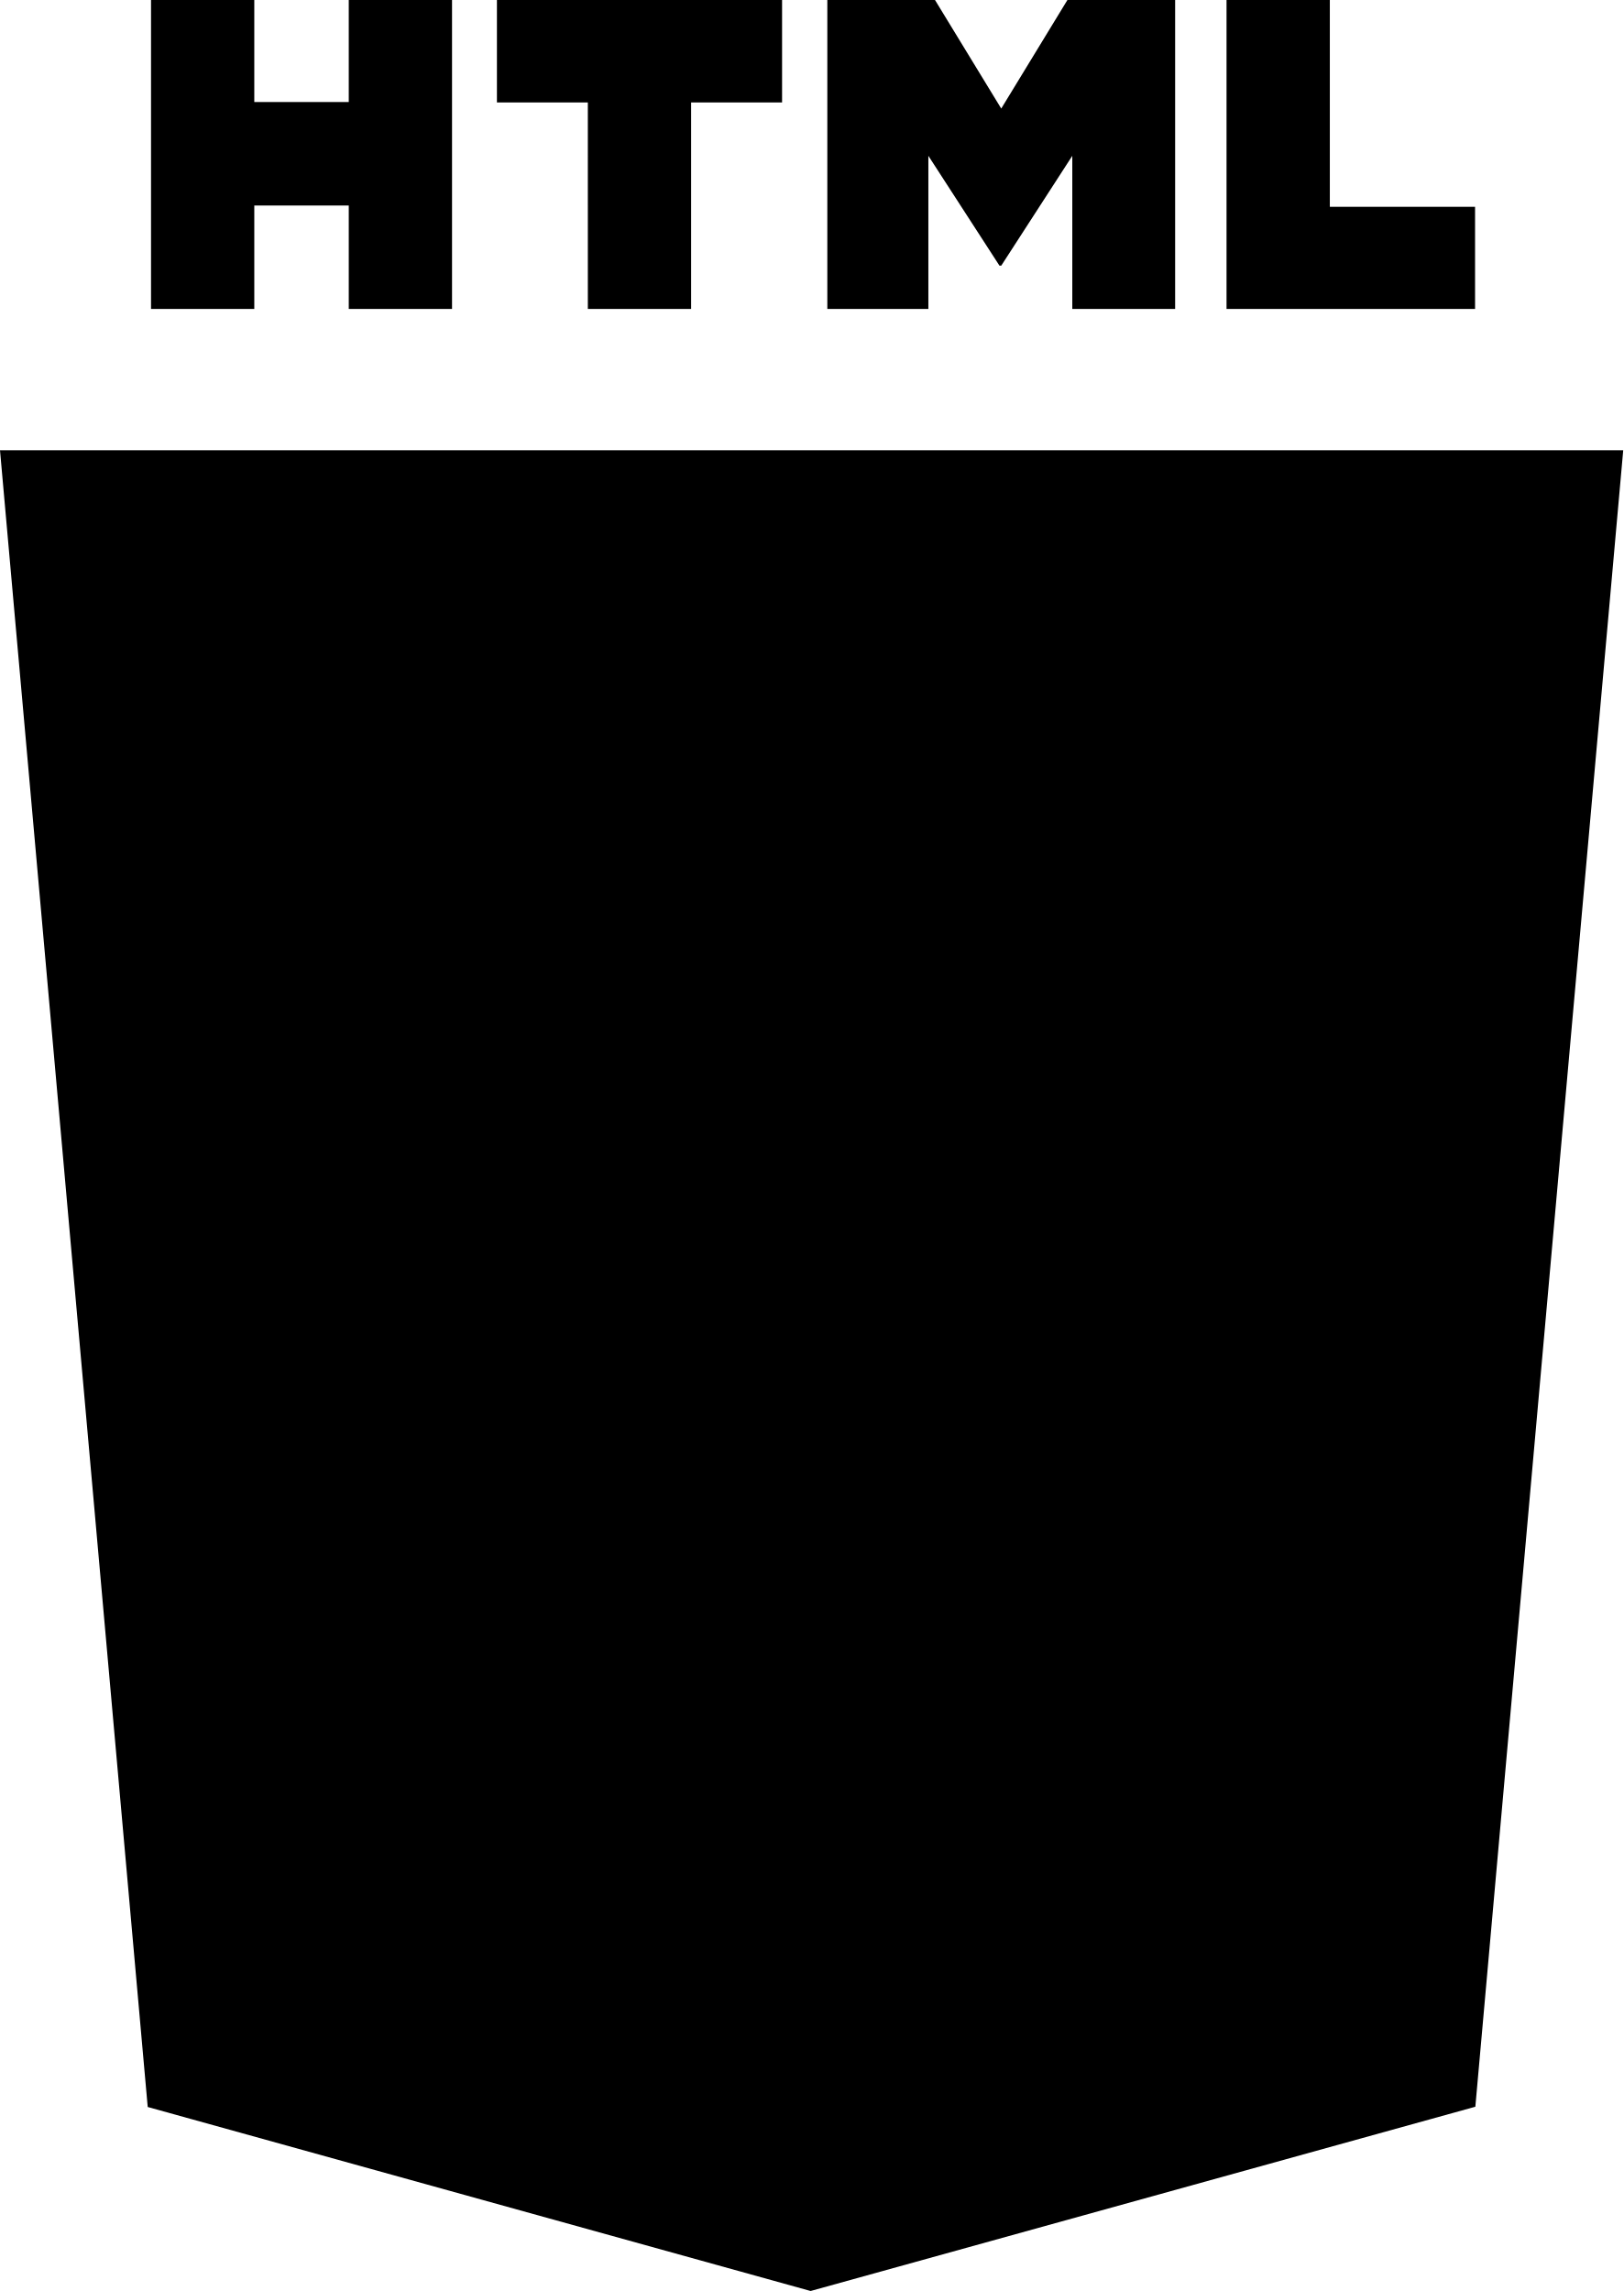
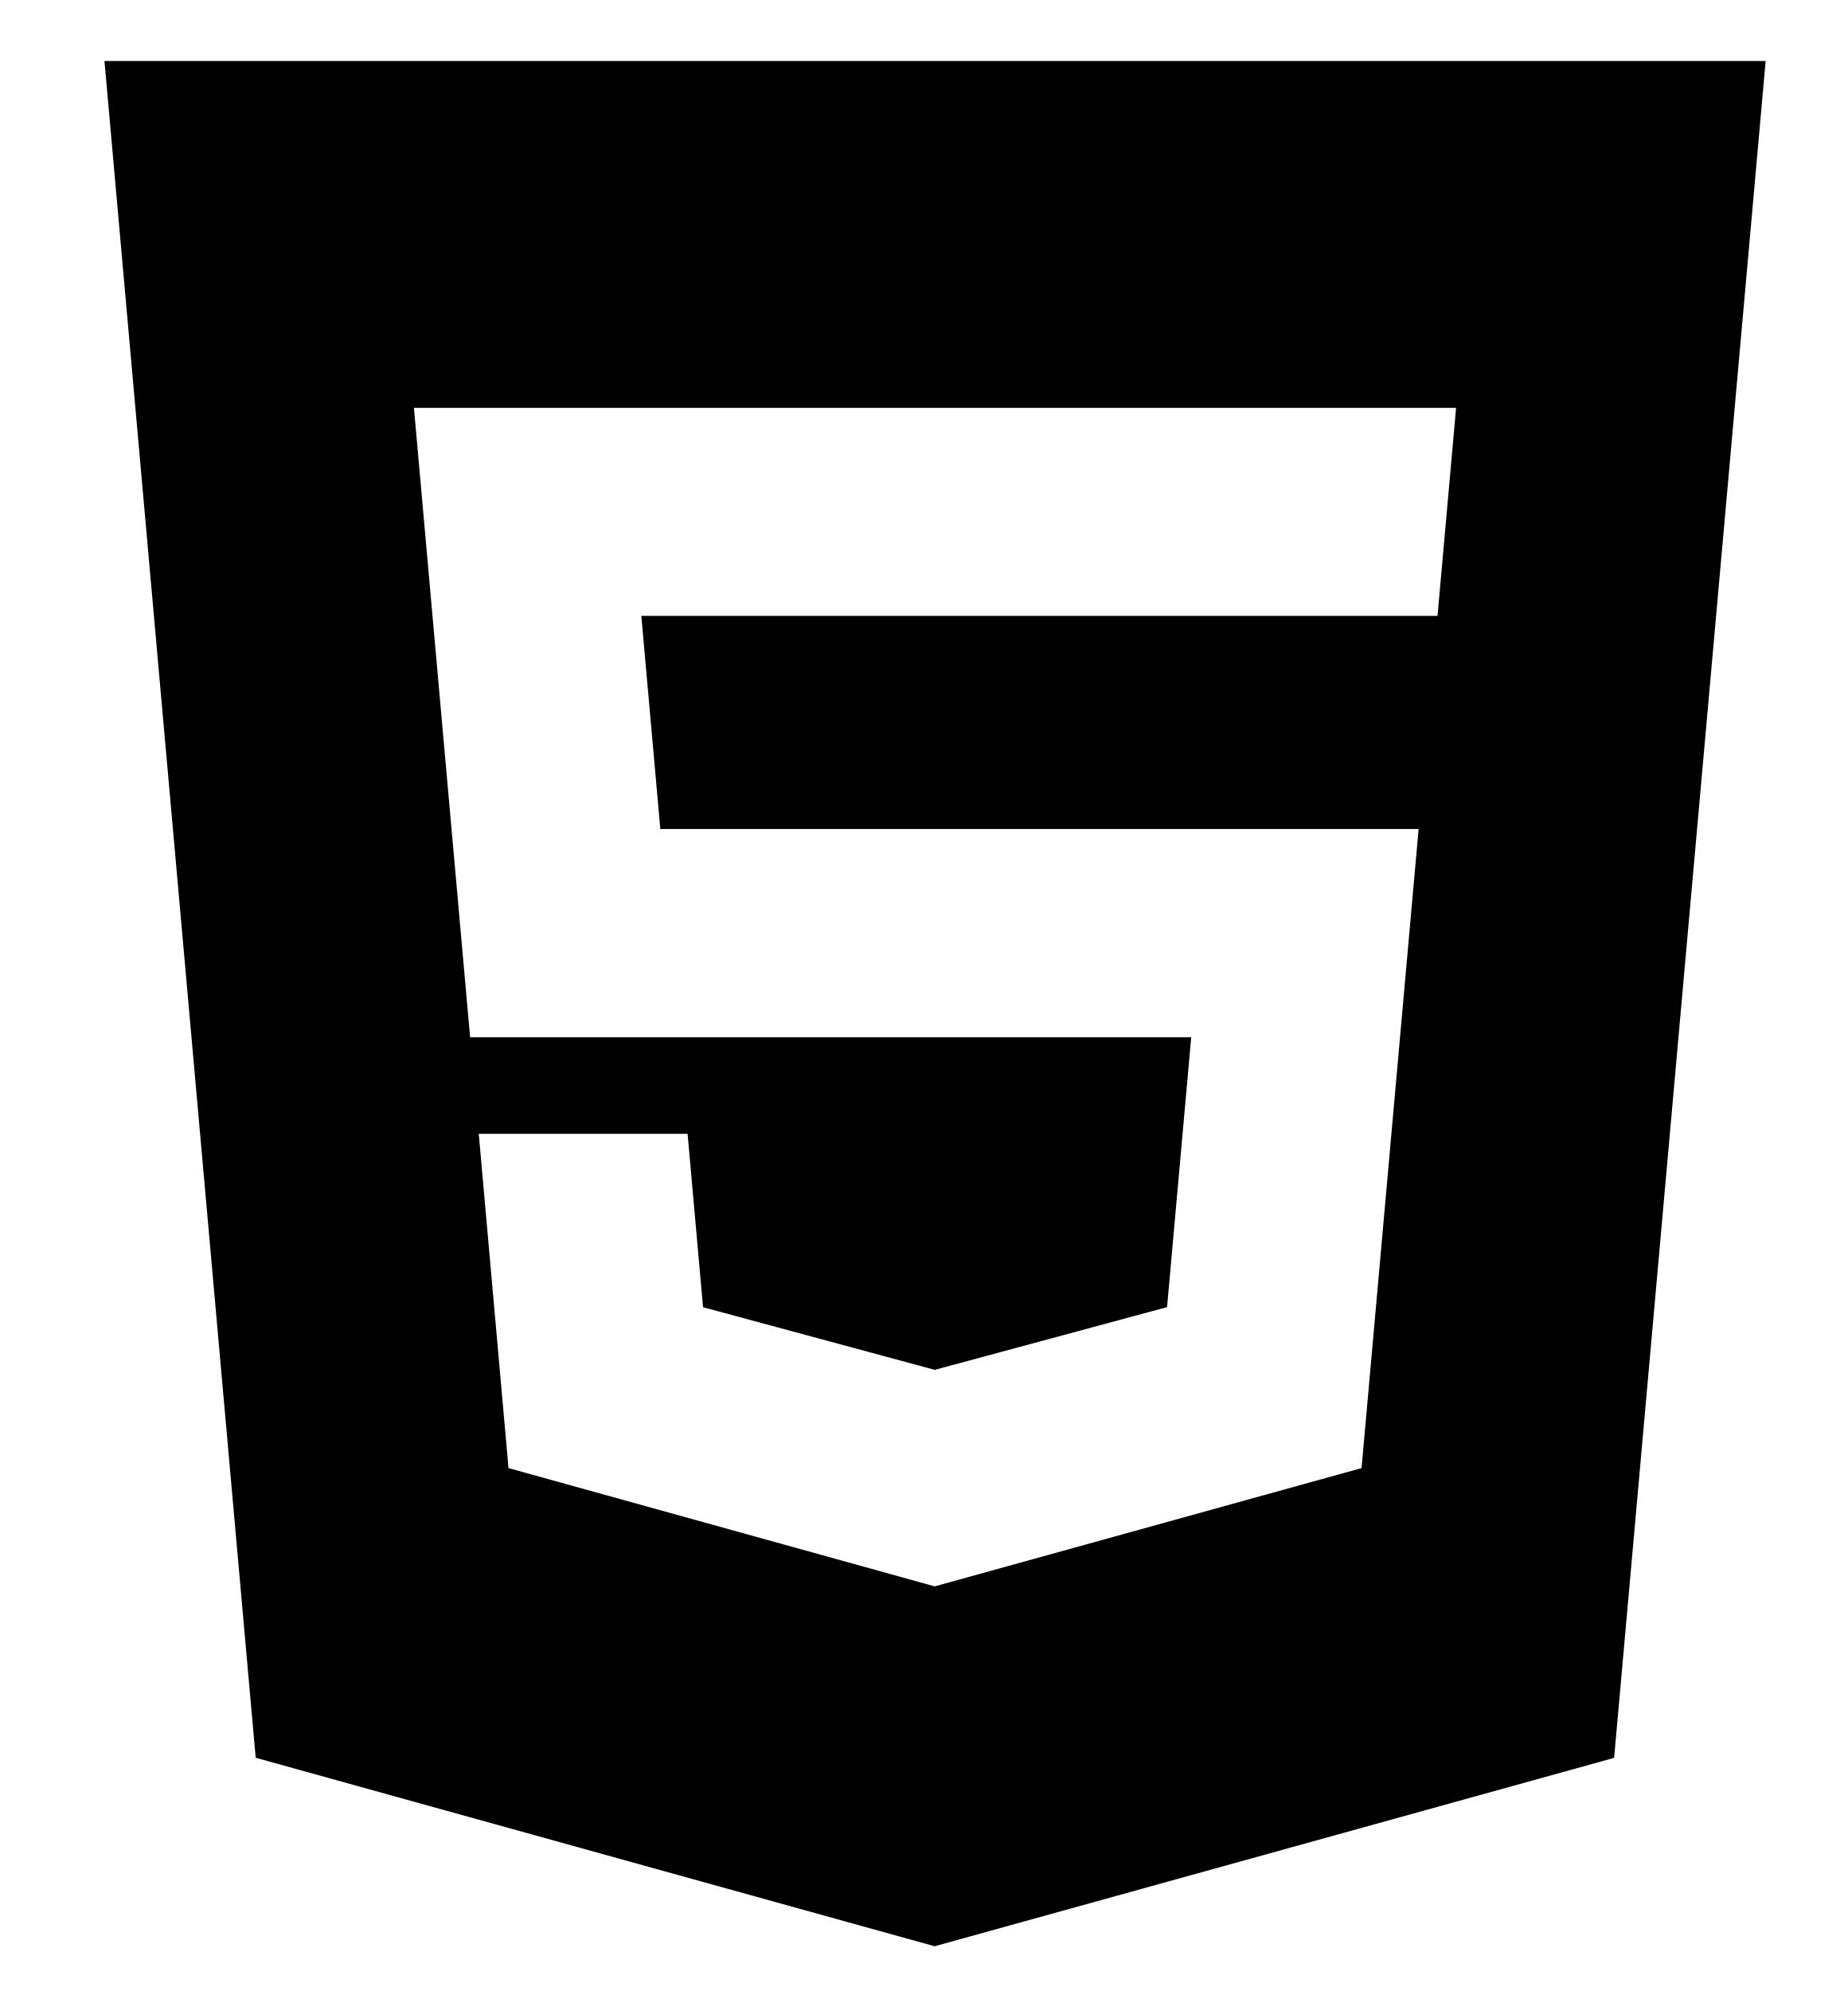
- <svg xmlns="http://www.w3.org/2000/svg" viewBox="74.634 0 362.733 512">
-   <path d="M107.644 470.877L74.634 100.62h362.733l-33.046 370.199L255.778 512z" />
-   <path d="M256 480.522l120.03-33.276 28.24-316.352H256z" />
+ <svg xmlns="http://www.w3.org/2000/svg" width="38.693" height="41.693">
  <g>
-     <path d="M256 268.217h-60.09l-4.15-46.501H256v-45.411H142.132l1.087 12.183 11.161 125.139H256zM256 386.153l-.198.053-50.575-13.656-3.233-36.217h-45.585l6.362 71.301 93.02      25.823.209-.058z" />
+     <rect fill="none" id="canvas_background" height="43.693" width="40.693" y="-1" x="-1" />
  </g>
-   <path d="M108.382 0h23.077v22.8h21.11V0h23.078v69.044H152.57v-23.12h-21.11v23.12h-23.076V0h-.002zM205.994      22.896h-20.315V0h63.72v22.896h-20.325v46.148h-23.078l-.002-46.148zM259.511 0h24.062l14.802 24.26L313.163 0h24.072v69.044h-22.982V34.822l-15.877      24.549h-.396l-15.889-24.549v34.222h-22.579V0zM348.72 0h23.084v46.222h32.453v22.822H348.72V0z" />
  <g>
-     <path d="M255.844 268.217v45.41h55.917l-5.271 58.894-50.646 13.67v47.244l93.093-25.801.683-7.672 10.671-119.551      1.108-12.194h-12.237zM255.844 176.305V221.716h109.687l.911-10.207 2.069-23.021 1.086-12.183z" />
+     <path id="svg_6" d="m2.188,1.277l3.168,35.532l14.221,3.947l14.232,-3.945l3.174,-35.534l-34.795,0zm27.922,11.62l-10.525,0l-6.152,0l0.398,4.463l5.754,0l10.129,0l-1.195,13.383l-8.934,2.475l-0.006,0.002l-8.928,-2.477l-0.623,-7l4.374,0l0.324,3.631l4.854,1.312l0.006,-0.002l0,0l4.859,-1.312l0.506,-5.652l-5.365,0l0,0l-9.739,0l-1.177,-13.179l10.915,0l10.914,0l-0.389,4.356z" />
  </g>
</svg>
